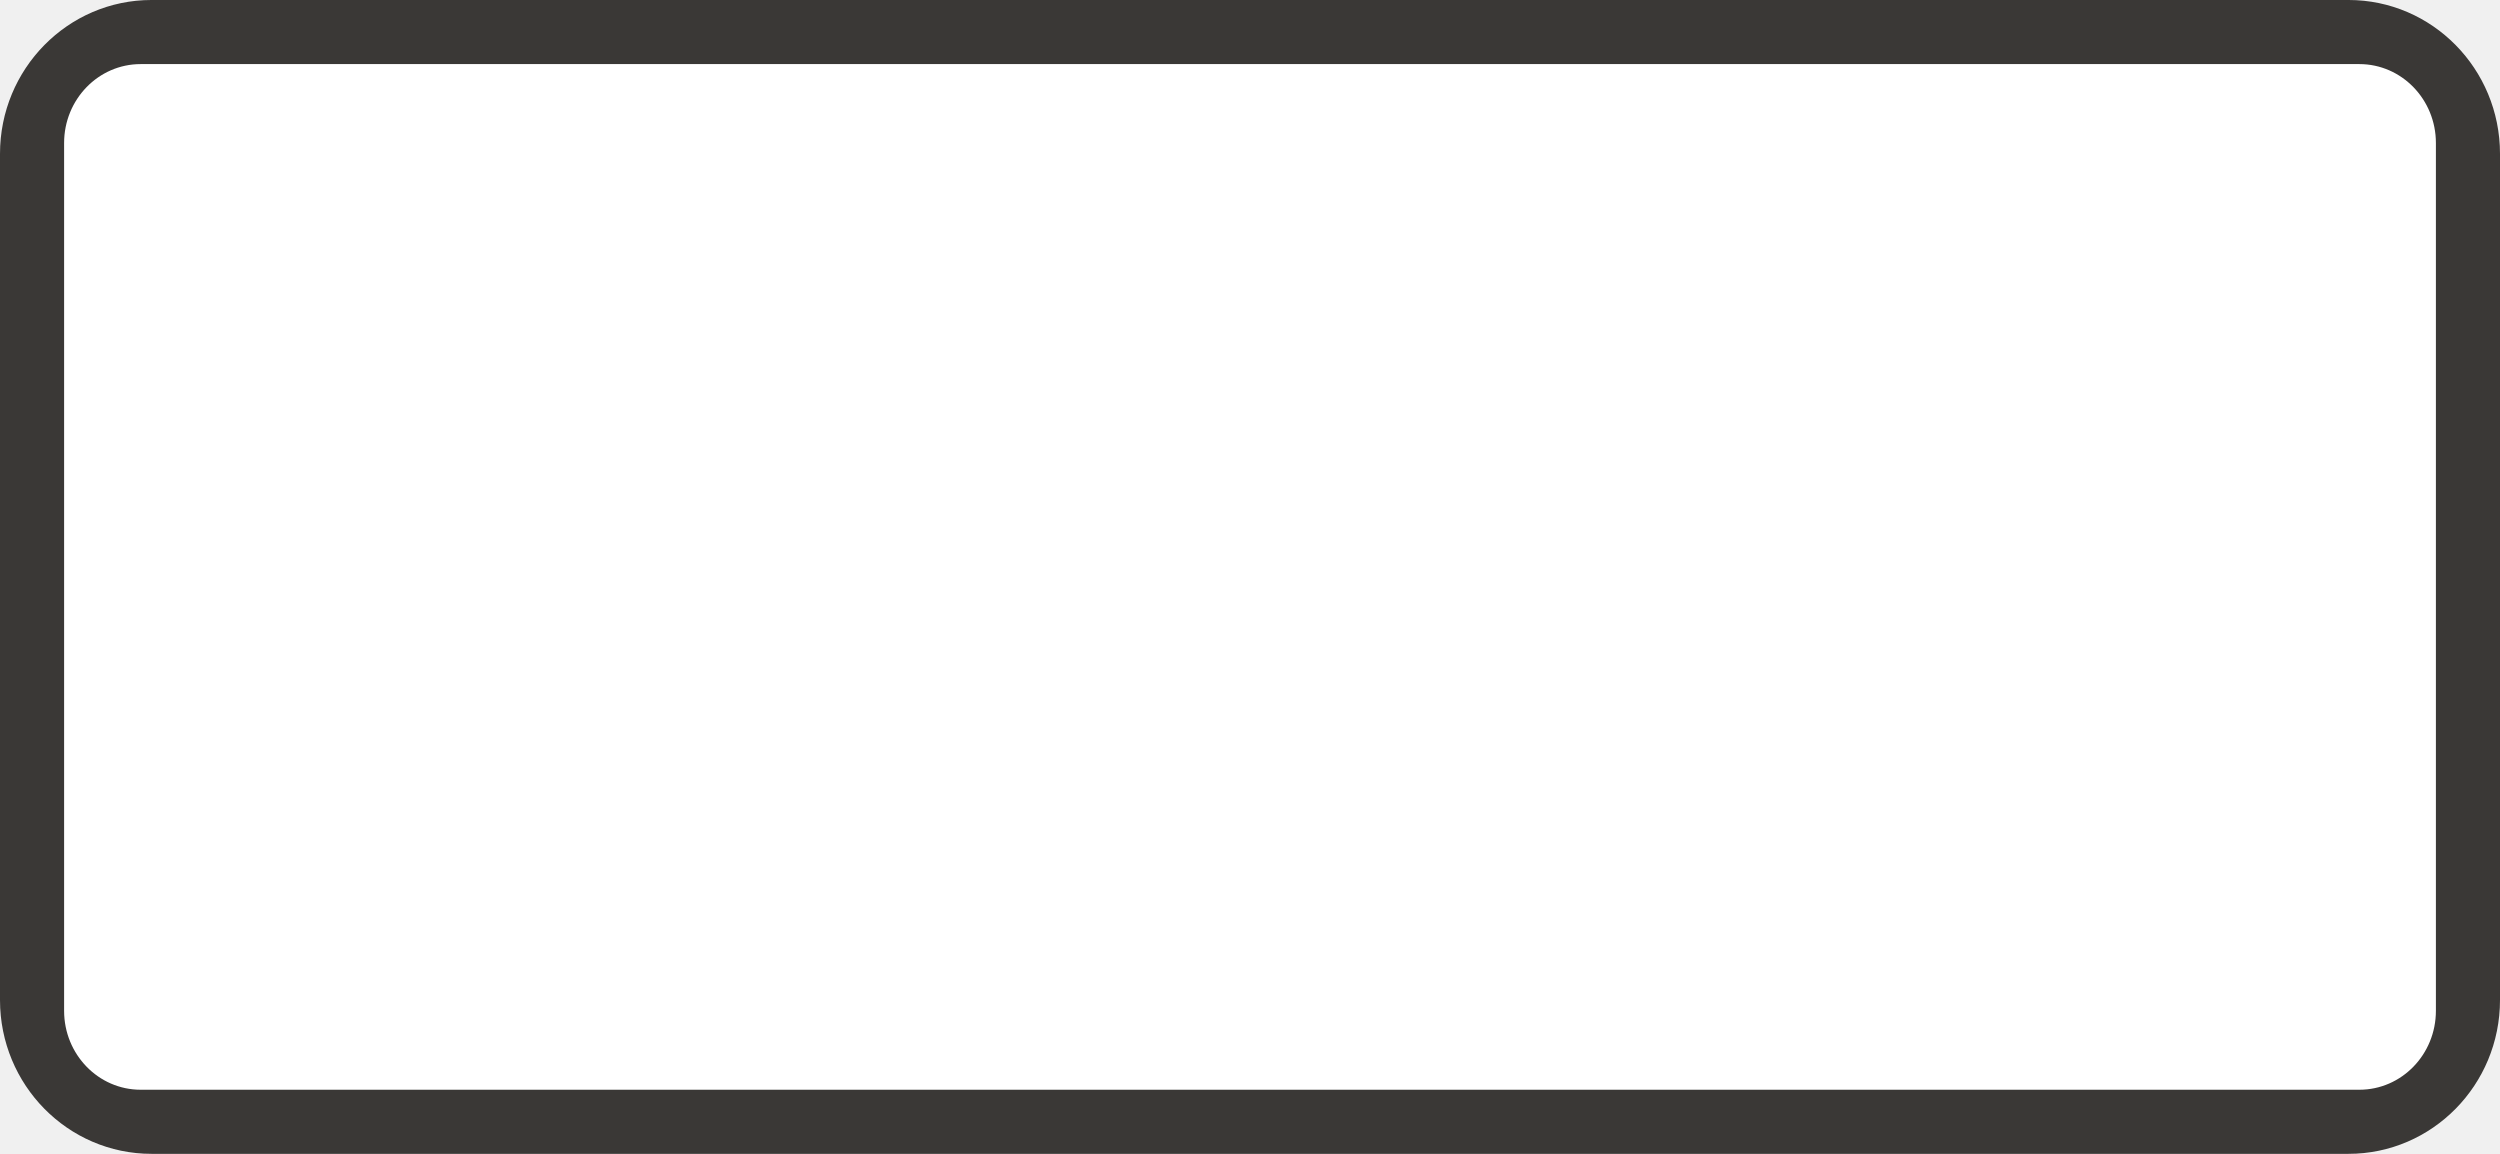
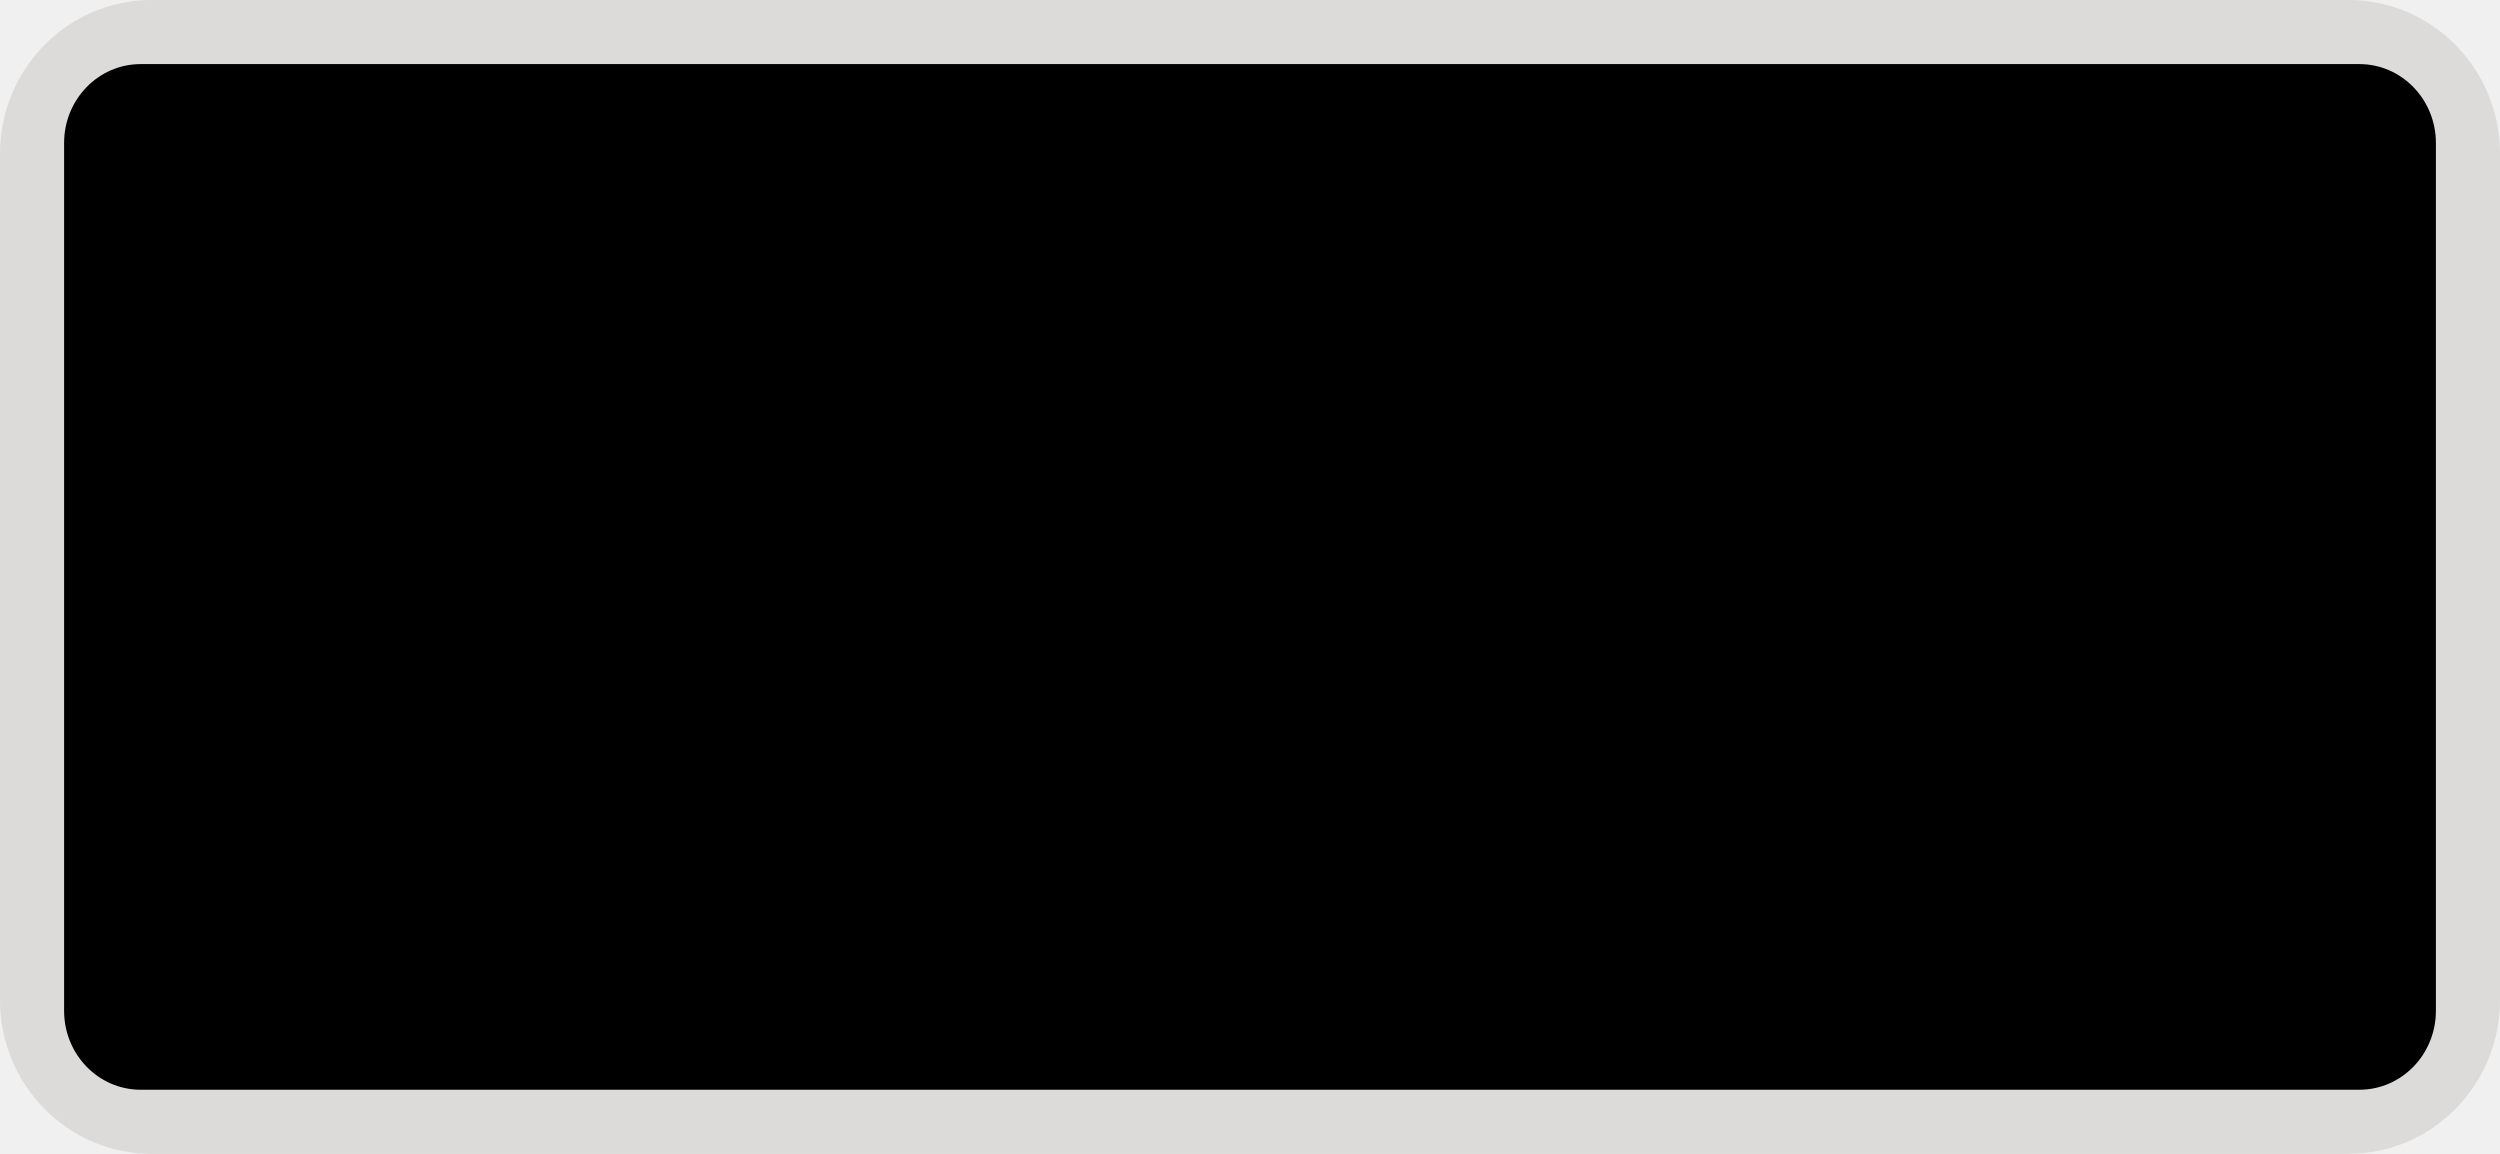
<svg xmlns="http://www.w3.org/2000/svg" viewBox="0 0 31.2 14.4" version="1.1" id="svg5088" height="14.4" width="31.2">
  <defs id="defs5090" />
  <g transform="matrix(0.8,0,0,0.8,-43.99999,-753.0897)" id="layer1">
    <g id="generic-md-3" transform="translate(-180,480)">
-       <rect rx="2.364" ry="2.4" y="461.362" x="235" height="18" width="39" id="rect3455" style="color:#3a3836;display:inline;overflow:visible;visibility:visible;fill:#3a3836;fill-opacity:1;fill-rule:evenodd;stroke:none;stroke-width:1.191;marker:none;enable-background:accumulate" />
-       <rect rx="1.194" ry="1.231" style="color:#3a3836;display:inline;overflow:visible;visibility:visible;fill:#ffffff;fill-opacity:1;fill-rule:evenodd;stroke:none;stroke-width:1.212;marker:none;enable-background:accumulate" id="rect3457" width="37" height="16" x="236" y="462.362" />
+       <rect rx="2.364" ry="2.4" y="461.362" x="235" height="18" width="39" id="rect3455" style="color:#3a3836;display:inline;overflow:visible;visibility:visible;fill:#dddbda;fill-opacity:1;fill-rule:evenodd;stroke:none;stroke-width:1.191;marker:none;enable-background:accumulate" />
+       <rect rx="1.194" ry="1.231" style="color:#3a3836;display:inline;overflow:visible;visibility:visible;fill:#000000;fill-opacity:1;fill-rule:evenodd;stroke:none;stroke-width:1.212;marker:none;enable-background:accumulate" id="rect3457" width="37" height="16" x="236" y="462.362" />
    </g>
  </g>
</svg>
